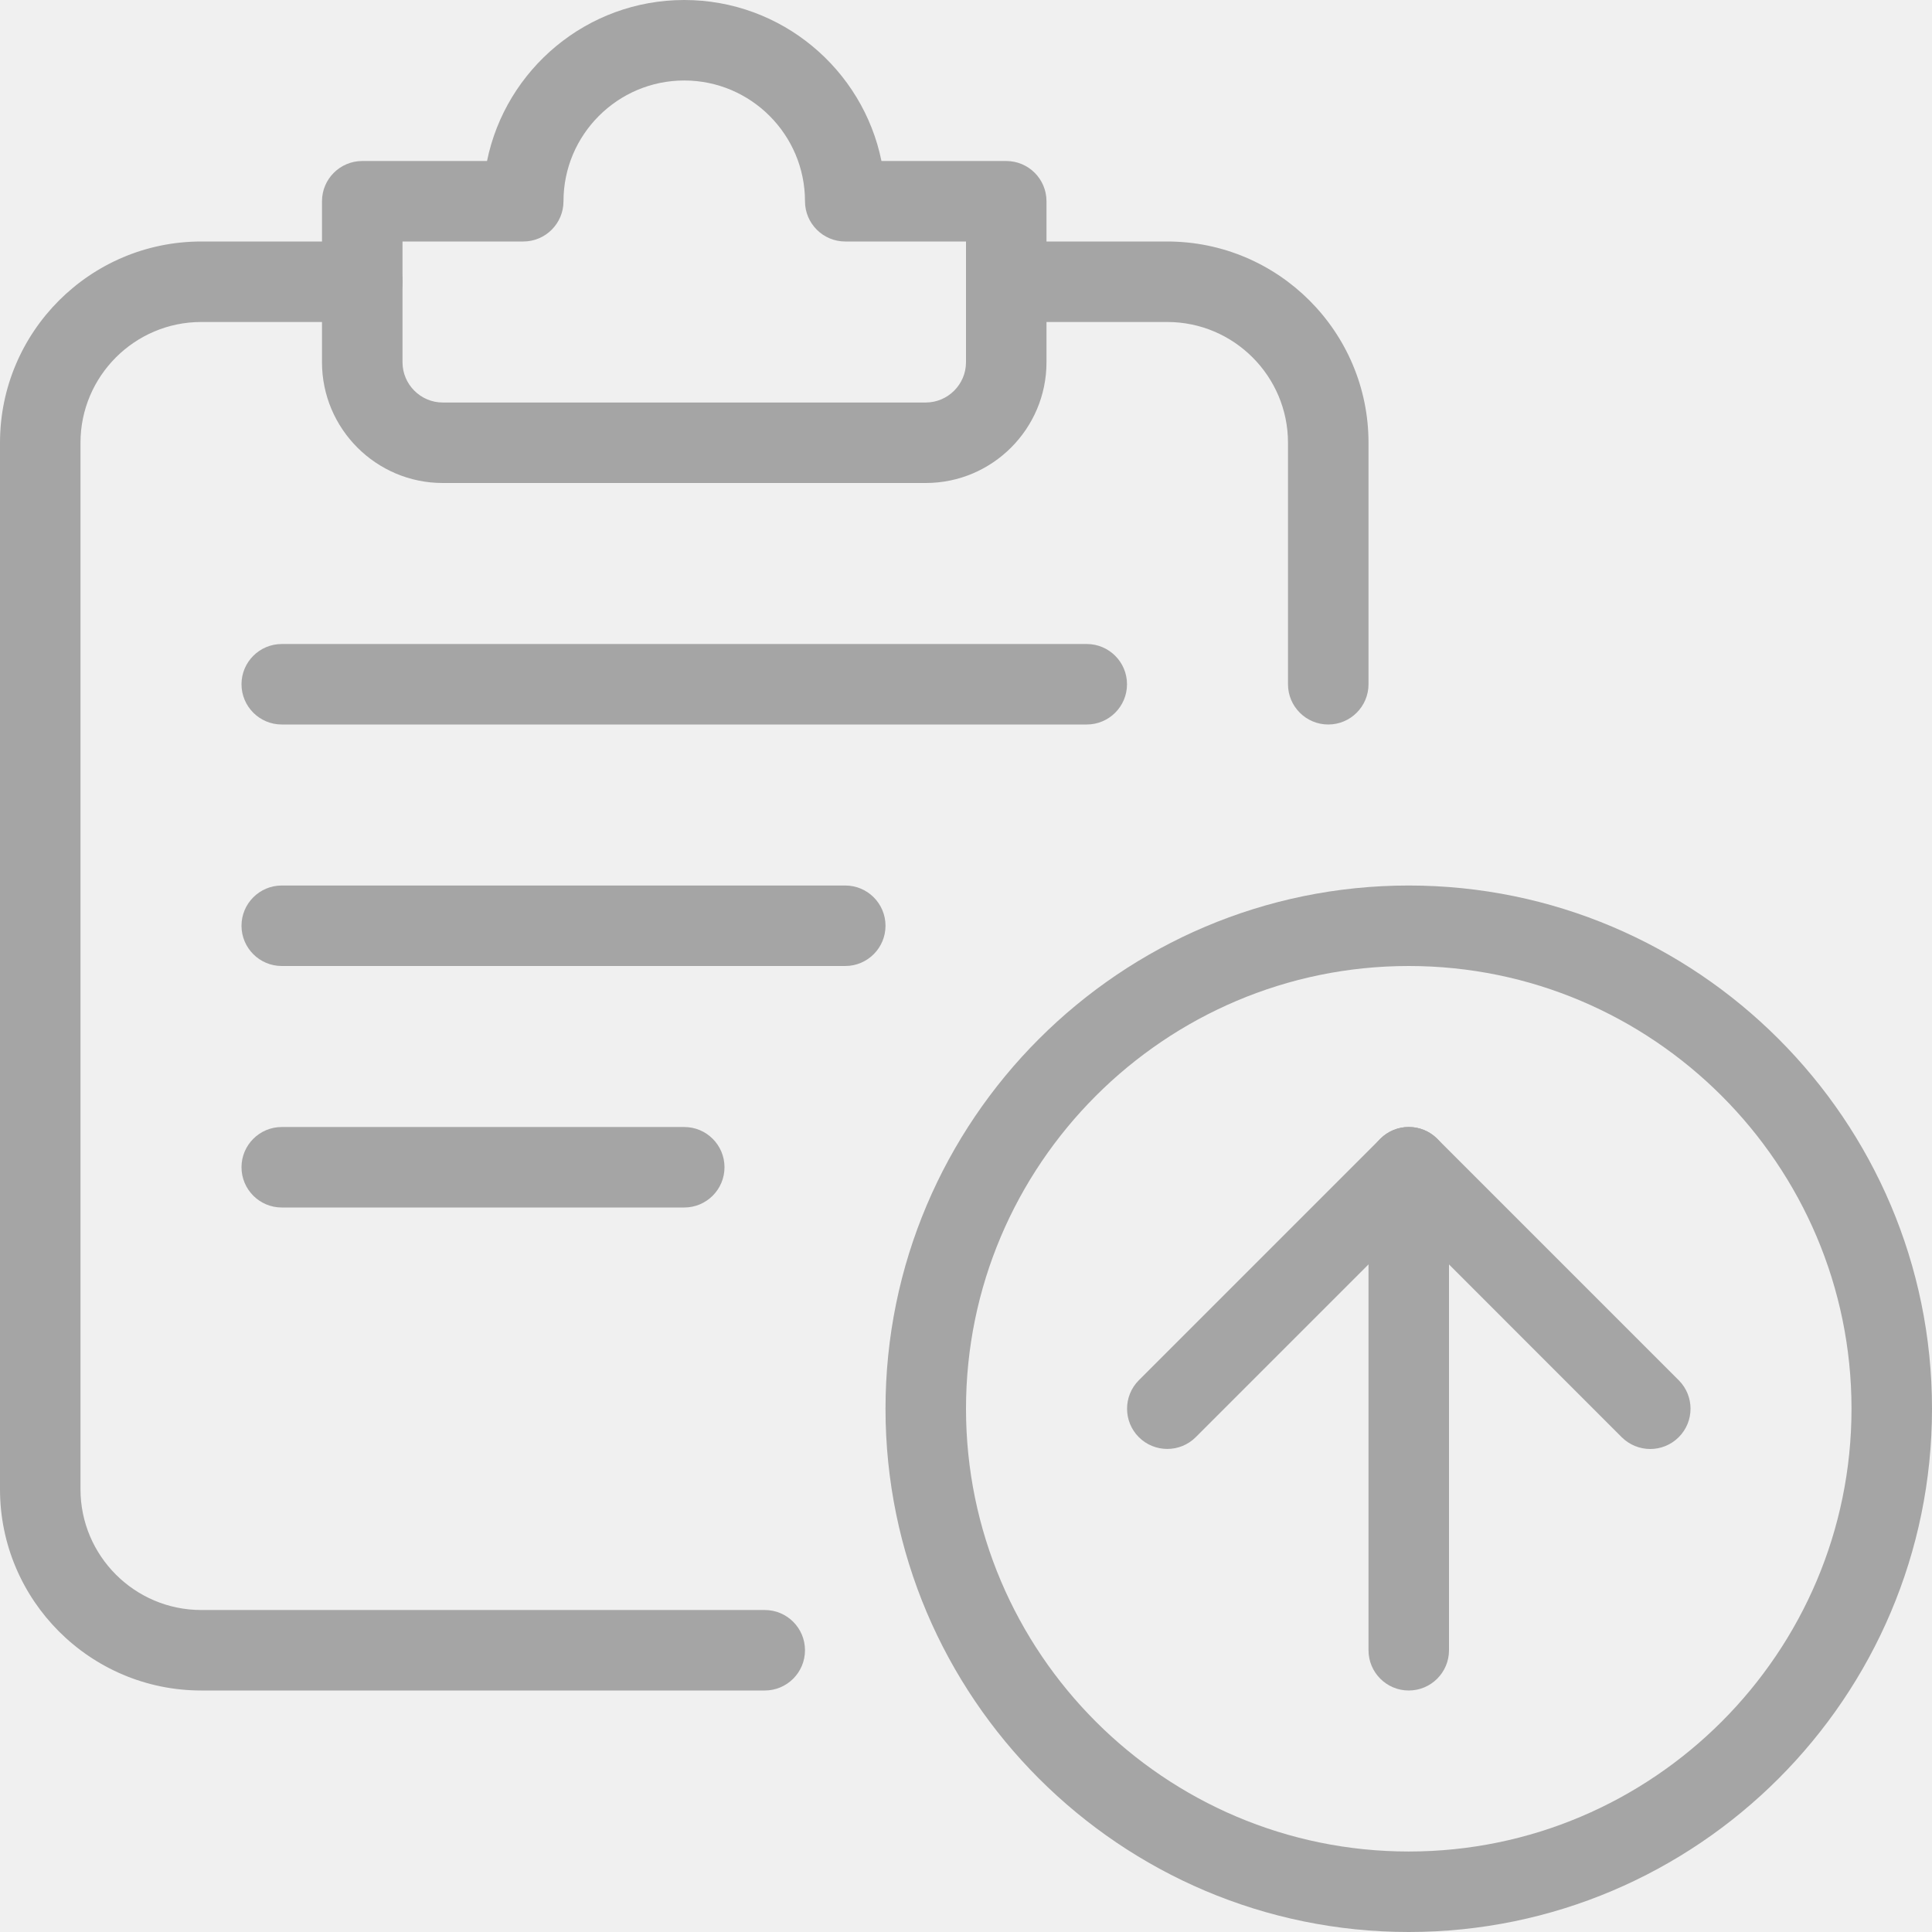
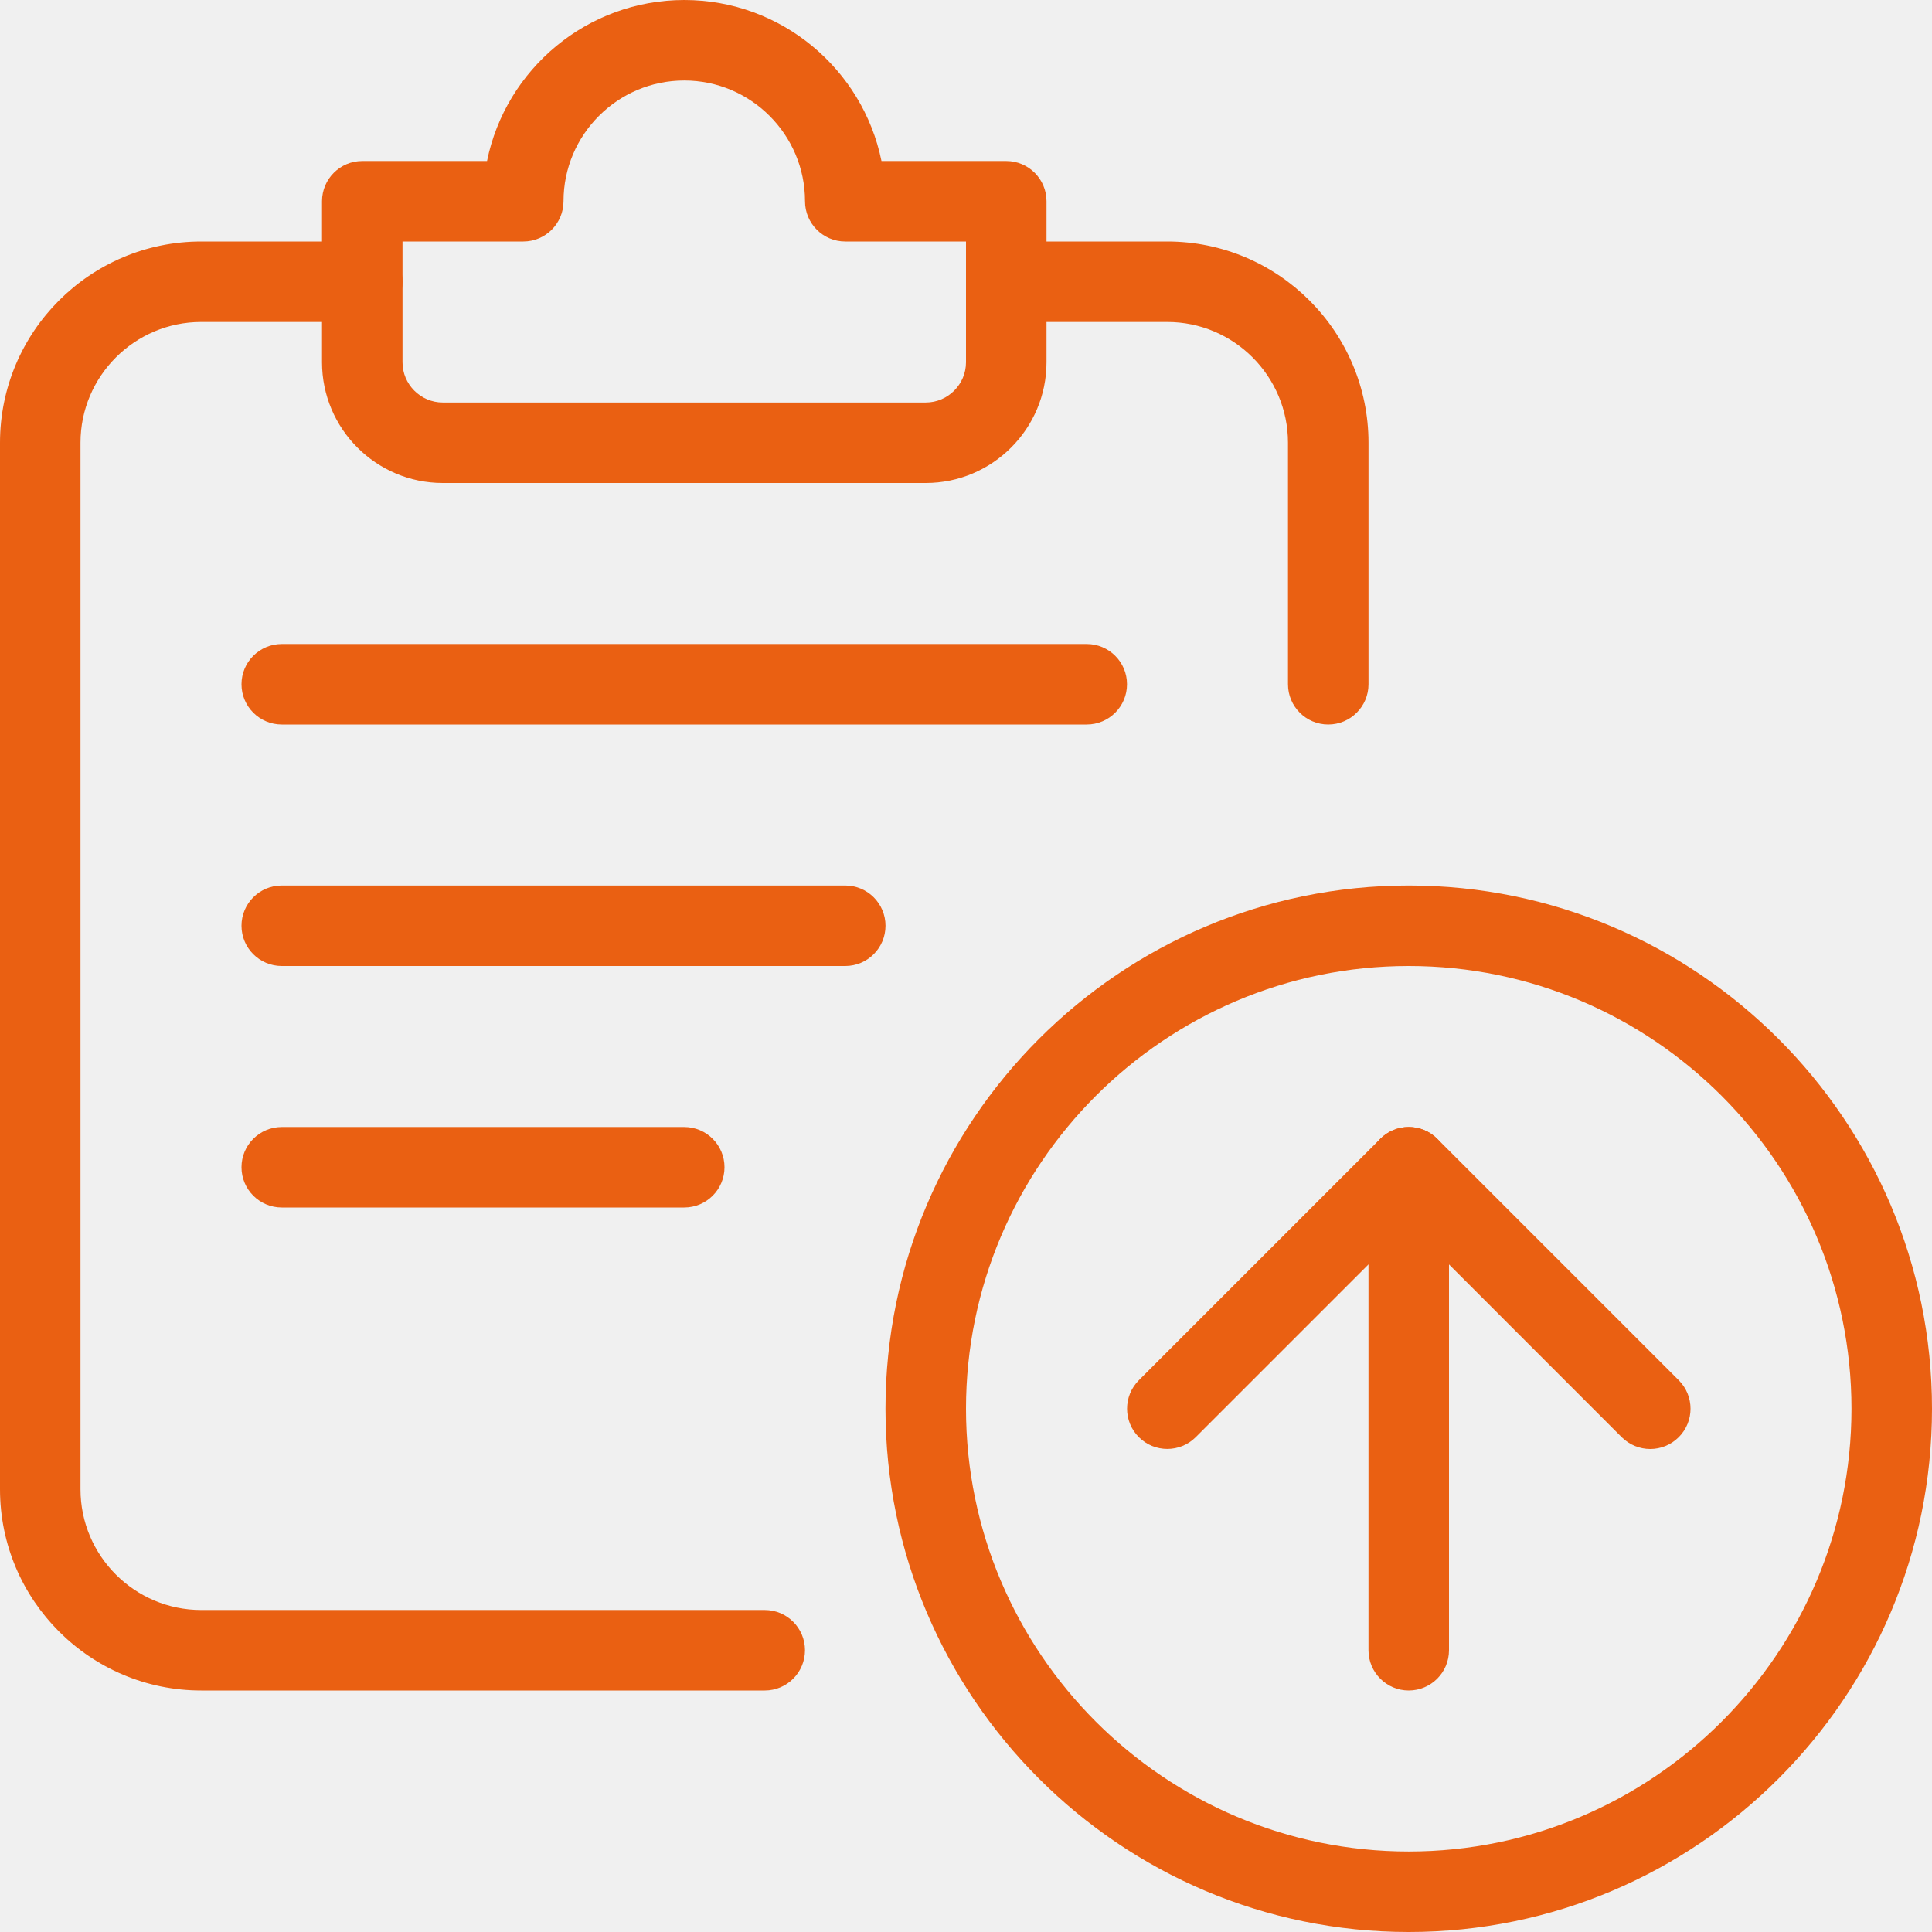
<svg xmlns="http://www.w3.org/2000/svg" width="86" height="86" viewBox="0 0 86 86" fill="none">
  <g clip-path="url(#clip0)">
-     <path d="M62.708 86C49.866 86 39.417 75.551 39.417 62.708C39.417 49.866 49.866 39.417 62.708 39.417C75.551 39.417 86 49.866 86 62.708C86 75.551 75.551 86 62.708 86ZM62.708 43C51.844 43 43 51.844 43 62.708C43 73.573 51.844 82.417 62.708 82.417C73.573 82.417 82.417 73.573 82.417 62.708C82.417 51.844 73.573 43 62.708 43Z" fill="#A5A5A5" />
-     <path d="M73.458 64.5C73 64.5 72.541 64.324 72.19 63.977L62.708 54.492L53.227 63.973C52.528 64.672 51.392 64.672 50.693 63.973C49.995 63.275 49.995 62.139 50.693 61.44L61.443 50.69C62.142 49.991 63.278 49.991 63.977 50.69L74.727 61.44C75.426 62.139 75.426 63.275 74.727 63.973C74.376 64.324 73.917 64.5 73.458 64.5Z" fill="#A5A5A5" />
-     <path d="M62.708 75.25C61.719 75.25 60.917 74.447 60.917 73.458V51.958C60.917 50.969 61.719 50.167 62.708 50.167C63.697 50.167 64.5 50.969 64.5 51.958V73.458C64.5 74.447 63.697 75.25 62.708 75.25Z" fill="#A5A5A5" />
-     <path d="M34.042 75.25H8.958C4.017 75.25 0 71.233 0 66.292V19.708C0 14.767 4.017 10.75 8.958 10.75H16.125C17.114 10.75 17.917 11.553 17.917 12.542C17.917 13.531 17.114 14.333 16.125 14.333H8.958C5.995 14.333 3.583 16.745 3.583 19.708V66.292C3.583 69.255 5.995 71.667 8.958 71.667H34.042C35.031 71.667 35.833 72.469 35.833 73.458C35.833 74.447 35.031 75.25 34.042 75.25Z" fill="#A5A5A5" />
-     <path d="M41.208 21.5H19.708C16.745 21.5 14.333 19.088 14.333 16.125V8.958C14.333 7.969 15.136 7.167 16.125 7.167H21.679C22.511 3.082 26.133 0 30.458 0C34.783 0 38.406 3.082 39.237 7.167H44.792C45.781 7.167 46.583 7.969 46.583 8.958V16.125C46.583 19.088 44.172 21.5 41.208 21.5ZM17.917 10.75V16.125C17.917 17.11 18.723 17.917 19.708 17.917H41.208C42.194 17.917 43 17.11 43 16.125V10.75H37.625C36.636 10.75 35.833 9.947 35.833 8.958C35.833 5.995 33.422 3.583 30.458 3.583C27.495 3.583 25.083 5.995 25.083 8.958C25.083 9.947 24.281 10.75 23.292 10.75H17.917Z" fill="#A5A5A5" />
-     <path d="M48.375 32.25H12.542C11.553 32.25 10.75 31.447 10.75 30.458C10.75 29.469 11.553 28.667 12.542 28.667H48.375C49.364 28.667 50.167 29.469 50.167 30.458C50.167 31.447 49.364 32.25 48.375 32.25Z" fill="#A5A5A5" />
-     <path d="M37.625 43H12.542C11.553 43 10.75 42.197 10.75 41.208C10.75 40.219 11.553 39.417 12.542 39.417H37.625C38.614 39.417 39.417 40.219 39.417 41.208C39.417 42.197 38.614 43 37.625 43Z" fill="#A5A5A5" />
-     <path d="M30.458 53.75H12.542C11.553 53.75 10.75 52.947 10.75 51.958C10.75 50.969 11.553 50.167 12.542 50.167H30.458C31.447 50.167 32.25 50.969 32.25 51.958C32.25 52.947 31.447 53.75 30.458 53.75Z" fill="#A5A5A5" />
-     <path d="M59.125 32.25C58.136 32.25 57.333 31.447 57.333 30.458V19.708C57.333 16.745 54.922 14.333 51.958 14.333H44.792C43.803 14.333 43 13.531 43 12.542C43 11.553 43.803 10.75 44.792 10.75H51.958C56.9 10.75 60.917 14.767 60.917 19.708V30.458C60.917 31.447 60.114 32.25 59.125 32.25Z" fill="#A5A5A5" />
+     <path d="M62.708 86C49.865 86 39.416 75.551 39.416 62.708C39.416 49.866 49.865 39.417 62.708 39.417C75.551 39.417 86 49.866 86 62.708C86 75.551 75.551 86 62.708 86ZM62.708 43C51.843 43 43 51.844 43 62.708C43 73.573 51.843 82.417 62.708 82.417C73.573 82.417 82.416 73.573 82.416 62.708C82.416 51.844 73.573 43 62.708 43Z" fill="#EA6012" />
+     <path d="M73.458 64.5C73 64.5 72.541 64.324 72.19 63.977L62.708 54.492L53.227 63.973C52.528 64.672 51.392 64.672 50.694 63.973C49.995 63.275 49.995 62.139 50.694 61.44L61.444 50.69C62.142 49.991 63.278 49.991 63.977 50.69L74.727 61.44C75.426 62.139 75.426 63.275 74.727 63.973C74.376 64.324 73.917 64.5 73.458 64.5Z" fill="#EA6012" />
+     <path d="M62.708 75.25C61.719 75.25 60.916 74.447 60.916 73.458V51.958C60.916 50.969 61.719 50.167 62.708 50.167C63.697 50.167 64.5 50.969 64.5 51.958V73.458C64.5 74.447 63.697 75.25 62.708 75.25Z" fill="#EA6012" />
+     <path d="M34.042 75.25H8.958C4.017 75.25 0 71.233 0 66.292V19.708C0 14.767 4.017 10.75 8.958 10.75H16.125C17.114 10.75 17.917 11.553 17.917 12.542C17.917 13.531 17.114 14.333 16.125 14.333H8.958C5.995 14.333 3.583 16.745 3.583 19.708V66.292C3.583 69.255 5.995 71.667 8.958 71.667H34.042C35.031 71.667 35.833 72.469 35.833 73.458C35.833 74.447 35.031 75.25 34.042 75.25Z" fill="#EA6012" />
+     <path d="M41.209 21.5H19.709C16.745 21.5 14.334 19.088 14.334 16.125V8.958C14.334 7.969 15.136 7.167 16.125 7.167H21.679C22.511 3.082 26.133 0 30.459 0C34.784 0 38.406 3.082 39.238 7.167H44.792C45.781 7.167 46.584 7.969 46.584 8.958V16.125C46.584 19.088 44.172 21.5 41.209 21.5ZM17.917 10.75V16.125C17.917 17.11 18.723 17.917 19.709 17.917H41.209C42.194 17.917 43 17.11 43 16.125V10.75H37.625C36.636 10.75 35.834 9.947 35.834 8.958C35.834 5.995 33.422 3.583 30.459 3.583C27.495 3.583 25.084 5.995 25.084 8.958C25.084 9.947 24.281 10.75 23.292 10.75H17.917Z" fill="#EA6012" />
+     <path d="M48.375 32.25H12.542C11.553 32.25 10.75 31.447 10.75 30.458C10.75 29.469 11.553 28.667 12.542 28.667H48.375C49.364 28.667 50.167 29.469 50.167 30.458C50.167 31.447 49.364 32.25 48.375 32.25Z" fill="#EA6012" />
+     <path d="M37.625 43H12.542C11.553 43 10.75 42.197 10.75 41.208C10.75 40.219 11.553 39.417 12.542 39.417H37.625C38.614 39.417 39.417 40.219 39.417 41.208C39.417 42.197 38.614 43 37.625 43Z" fill="#EA6012" />
+     <path d="M30.458 53.75H12.542C11.553 53.75 10.75 52.947 10.75 51.958C10.75 50.969 11.553 50.167 12.542 50.167H30.458C31.447 50.167 32.25 50.969 32.25 51.958C32.25 52.947 31.447 53.75 30.458 53.75Z" fill="#EA6012" />
+     <path d="M59.125 32.25C58.136 32.25 57.333 31.447 57.333 30.458V19.708C57.333 16.745 54.922 14.333 51.958 14.333H44.792C43.803 14.333 43 13.531 43 12.542C43 11.553 43.803 10.75 44.792 10.75H51.958C56.9 10.75 60.917 14.767 60.917 19.708V30.458C60.917 31.447 60.114 32.25 59.125 32.25Z" fill="#EA6012" />
  </g>
  <defs>
    <clipPath id="clip0">
      <rect width="86" height="86" fill="white" />
    </clipPath>
  </defs>
</svg>
